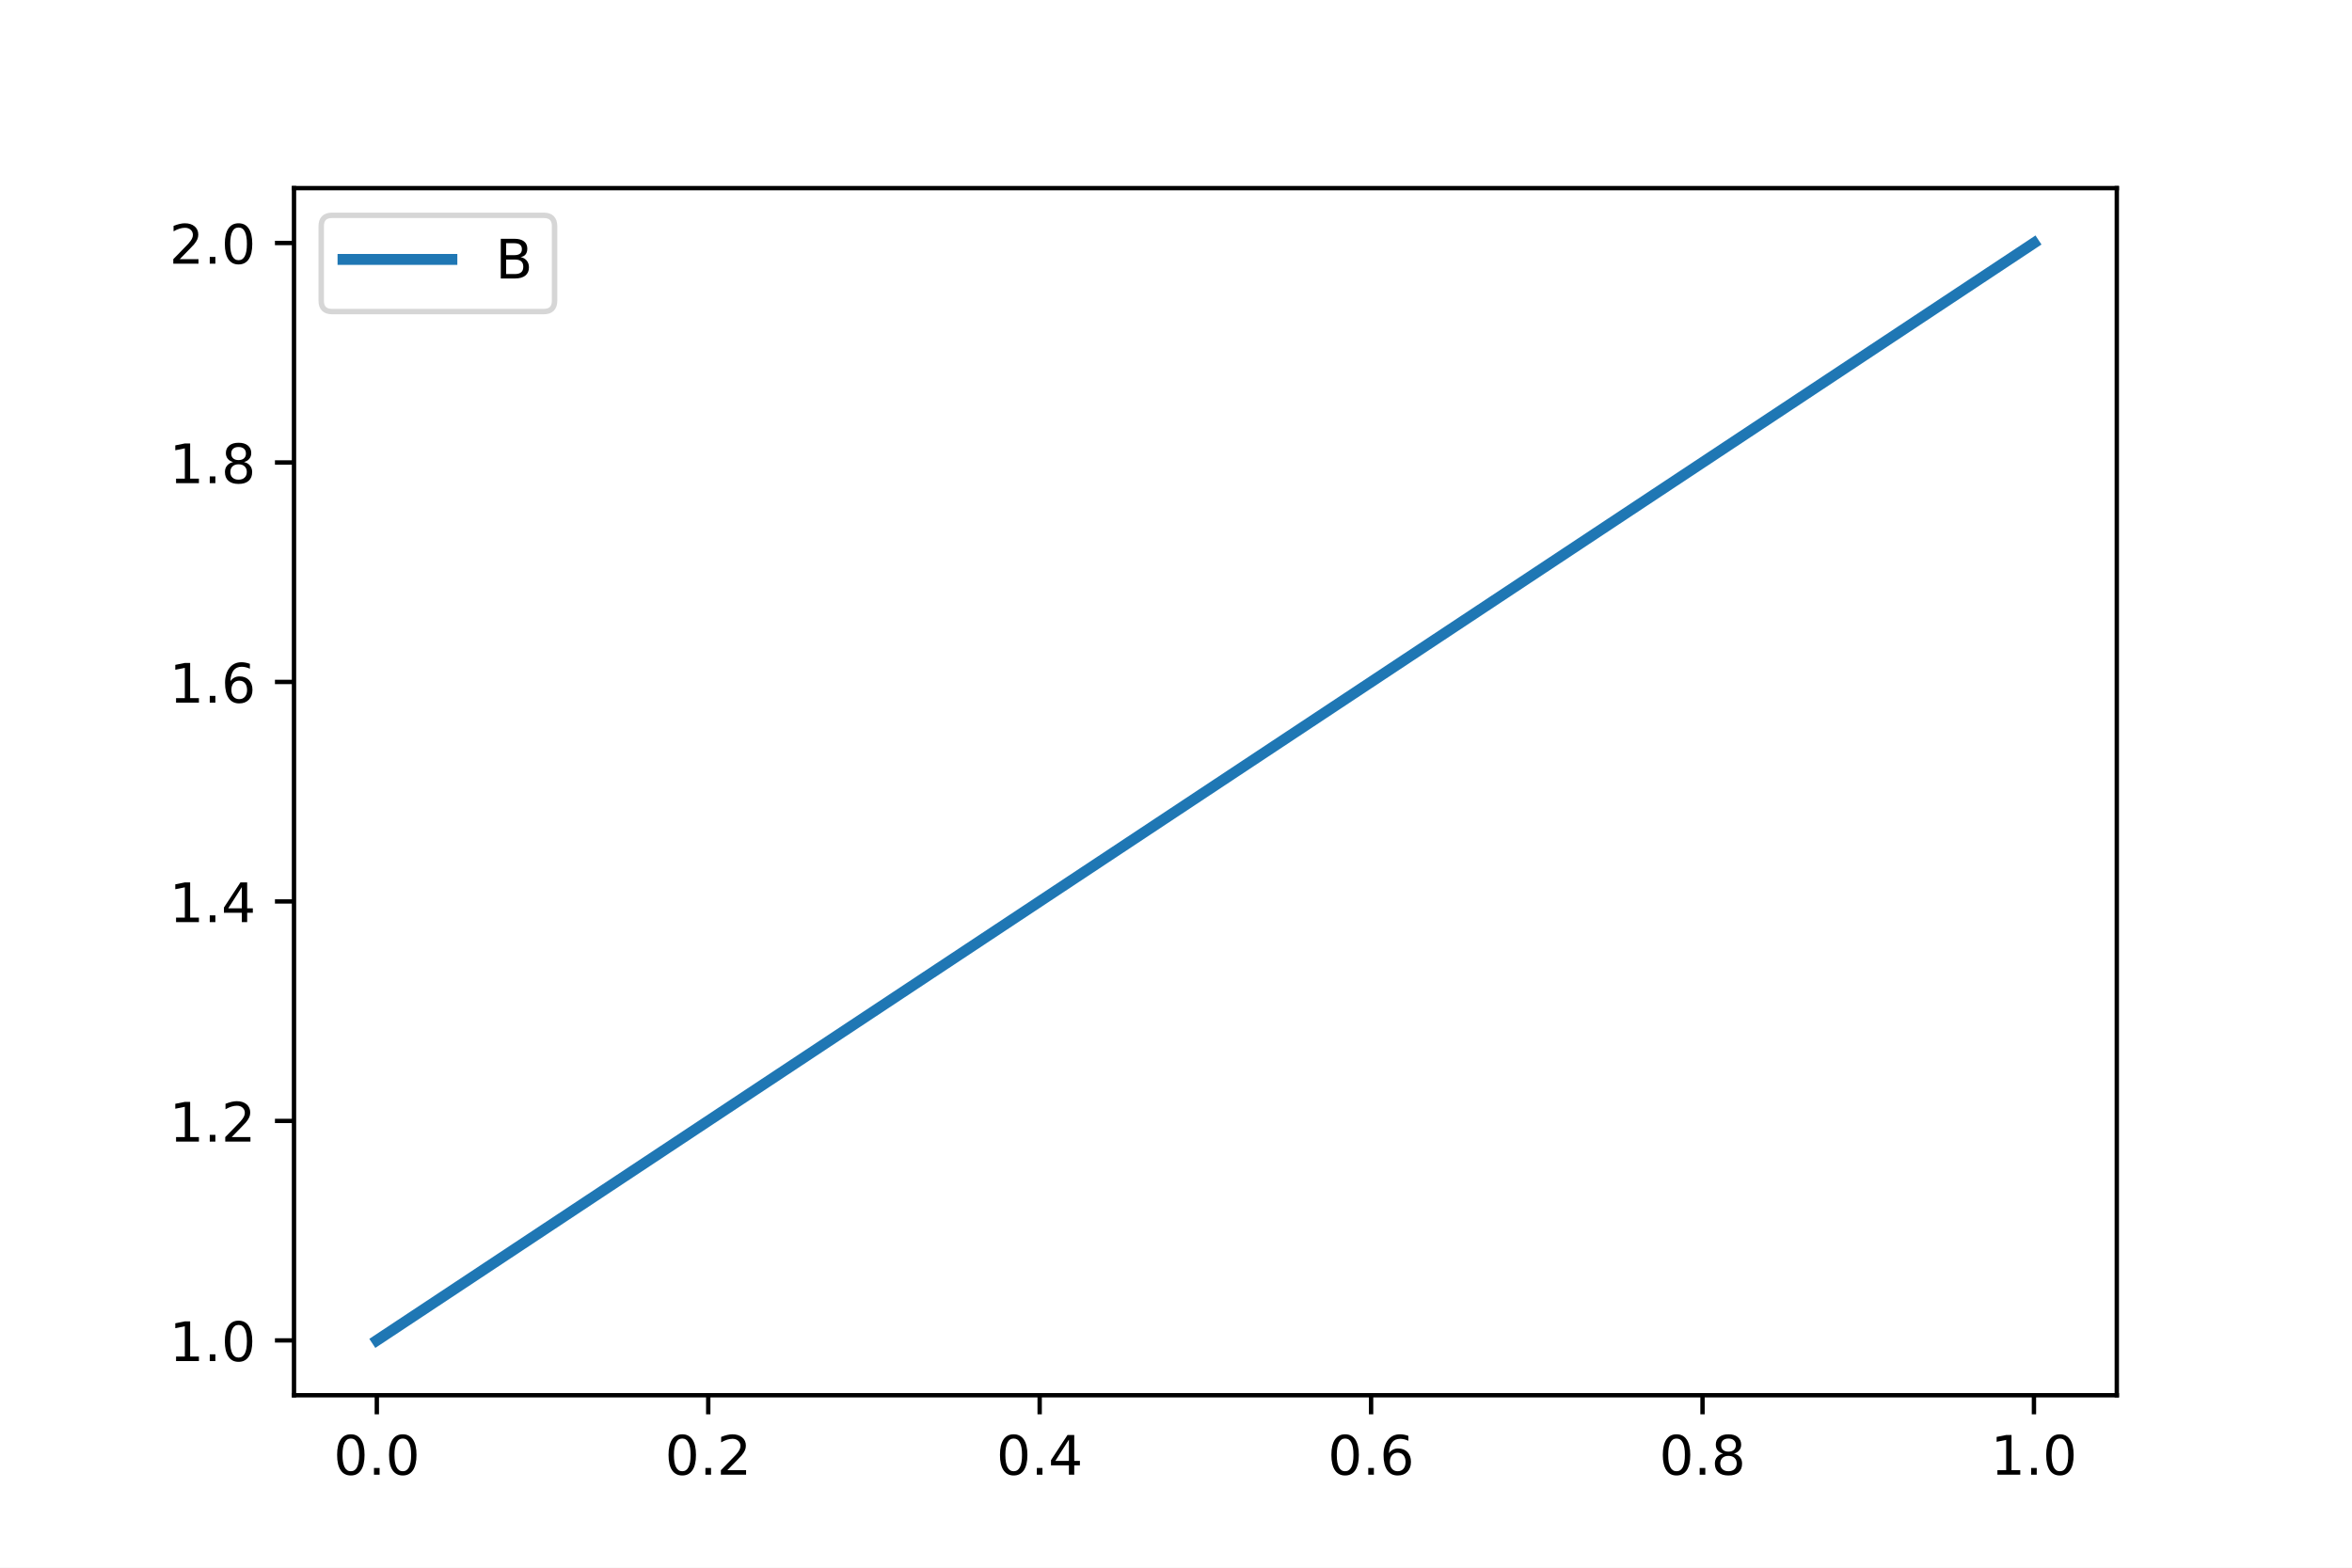
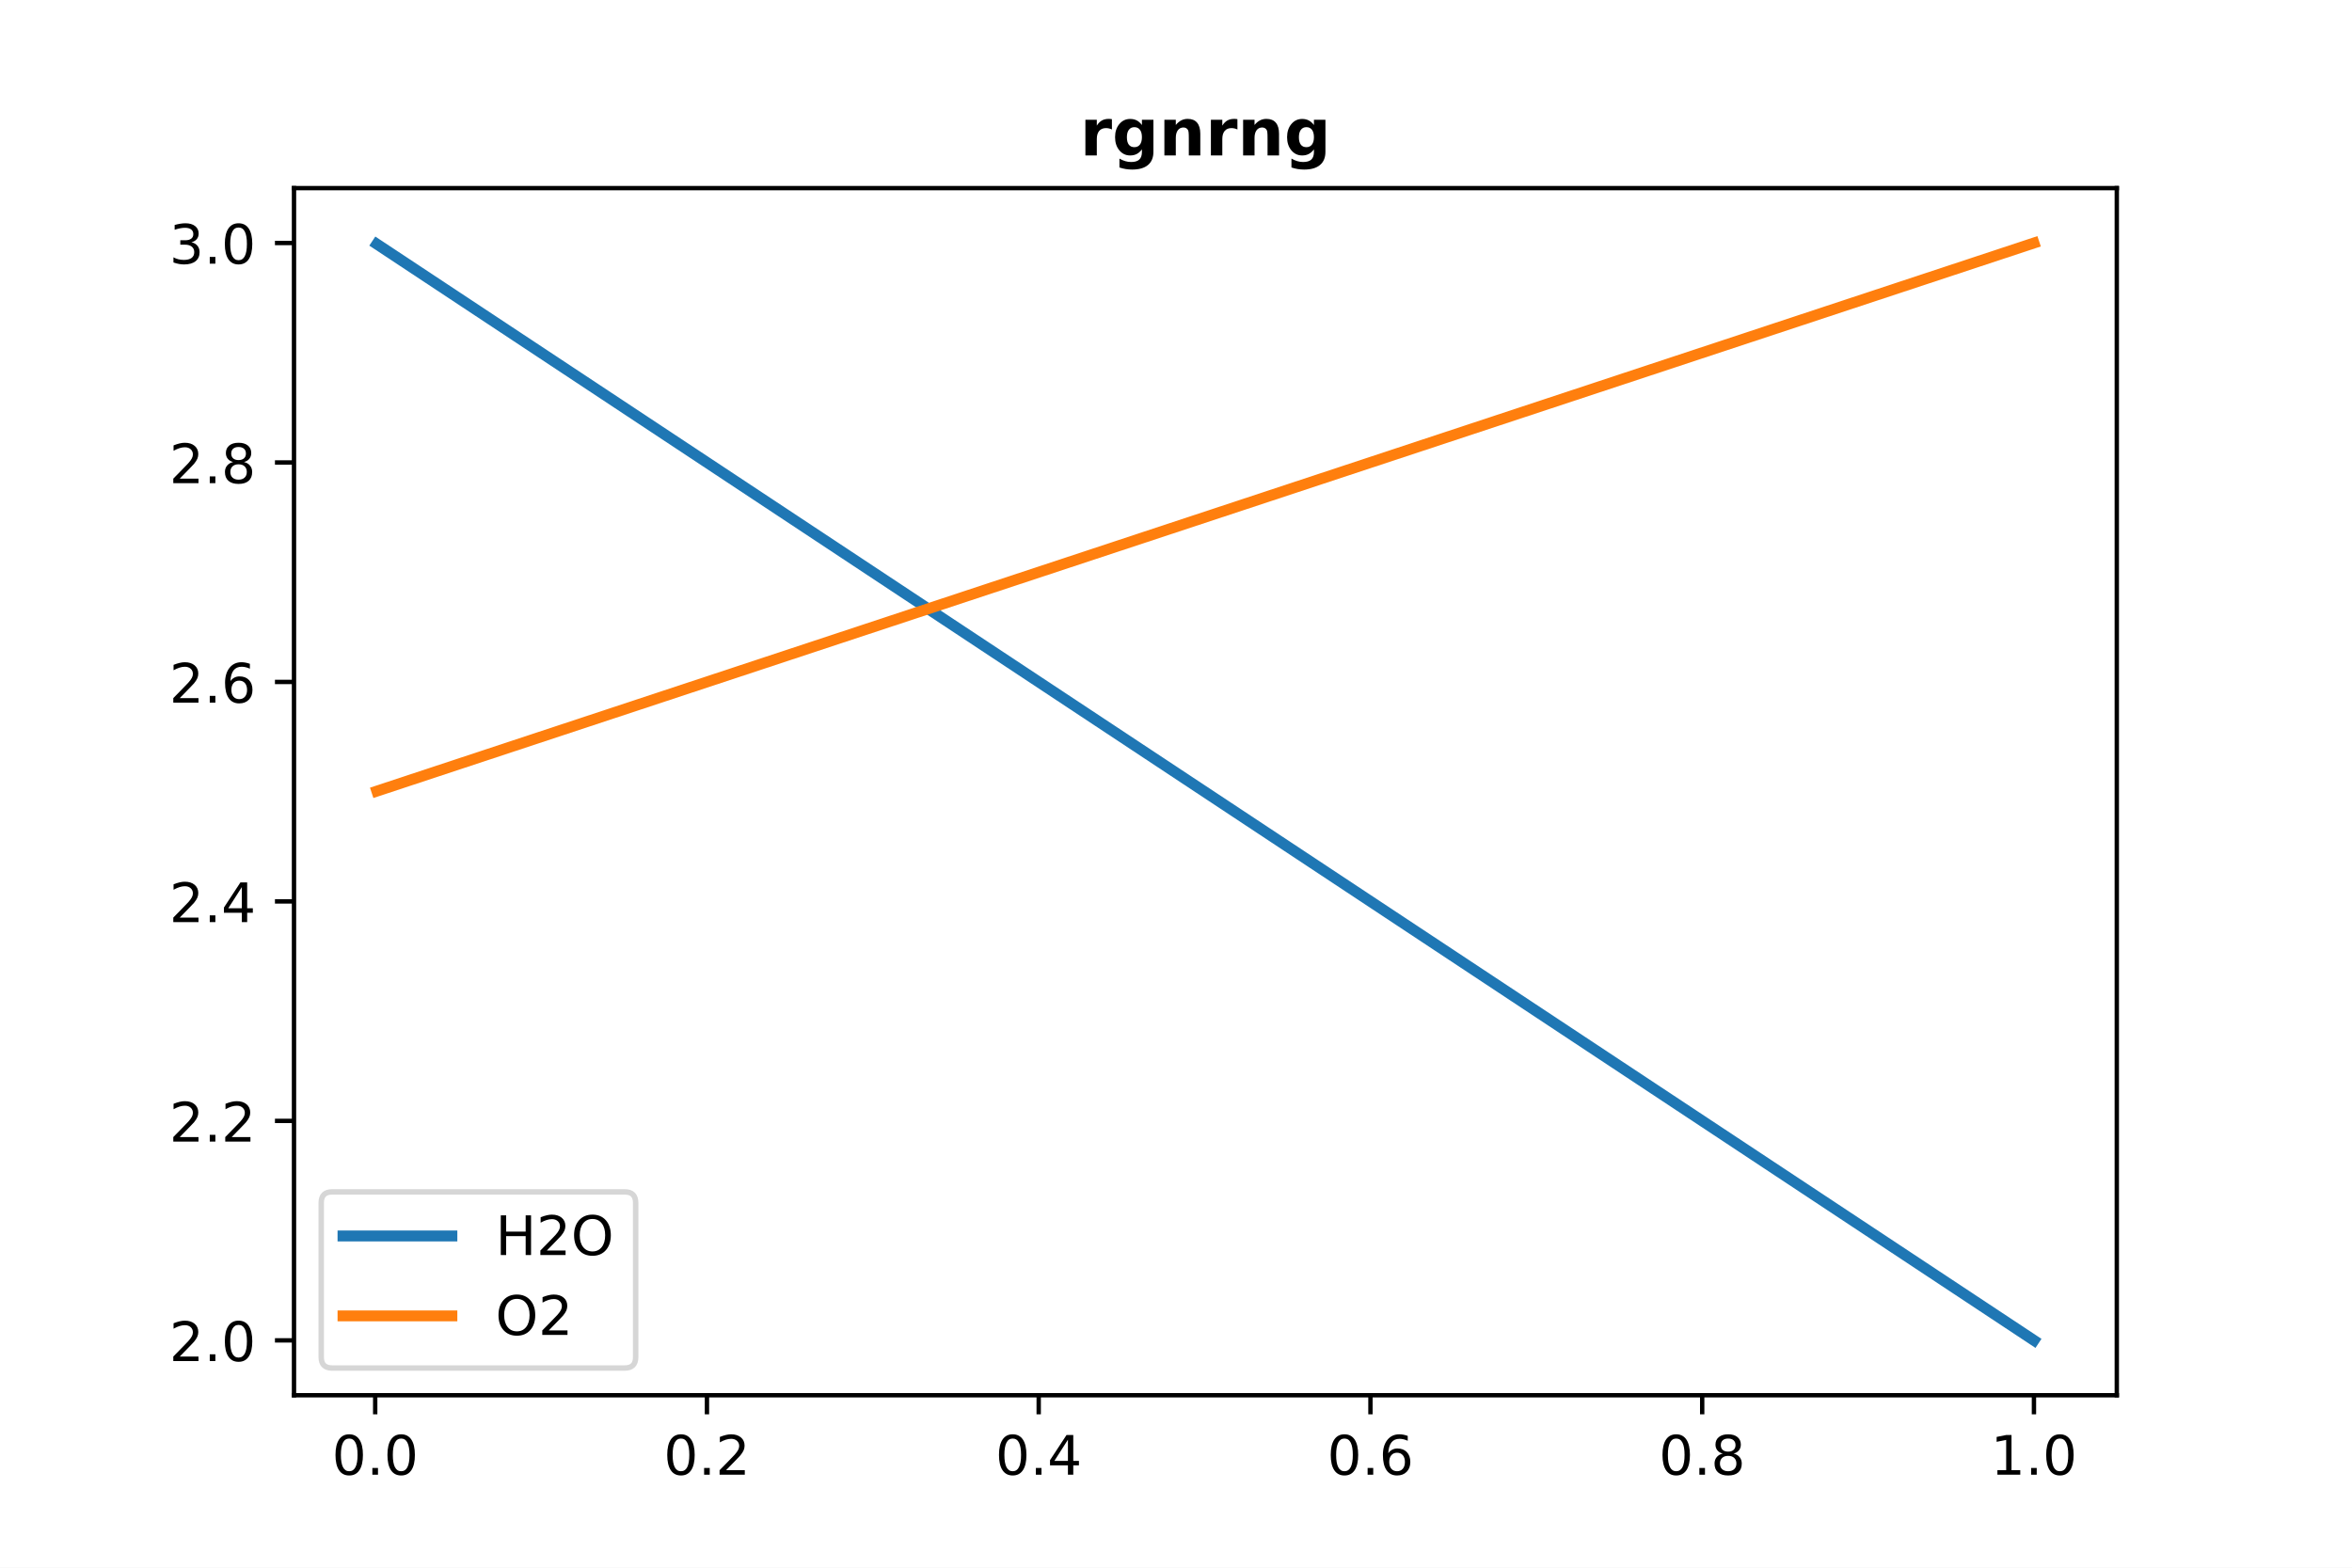
- <svg xmlns="http://www.w3.org/2000/svg" xmlns:xlink="http://www.w3.org/1999/xlink" height="288pt" version="1.1" viewBox="0 0 432 288" width="432pt">
+ <svg xmlns="http://www.w3.org/2000/svg" xmlns:xlink="http://www.w3.org/1999/xlink" width="432pt" height="288pt" viewBox="0 0 432 288" version="1.1">
  <defs>
-     <style type="text/css">*{stroke-linecap:butt;stroke-linejoin:round;}</style>
+     <style type="text/css">*{stroke-linejoin: round; stroke-linecap: butt}</style>
  </defs>
  <g id="figure_1">
    <g id="patch_1">
-       <path d="M 0 288  L 432 288  L 432 0  L 0 0  z " style="fill:#ffffff;" />
+       <path d="M 0 288  L 432 288  L 432 0  L 0 0  z " style="fill: #ffffff" />
    </g>
    <g id="axes_1">
      <g id="patch_2">
-         <path d="M 54 256.32  L 388.8 256.32  L 388.8 34.56  L 54 34.56  z " style="fill:#ffffff;" />
+         <path d="M 54 256.32  L 388.8 256.32  L 388.8 34.56  L 54 34.56  z " style="fill: #ffffff" />
      </g>
      <g id="matplotlib.axis_1">
        <g id="xtick_1">
          <g id="line2d_1">
            <defs>
-               <path d="M 0 0  L 0 3.5  " id="mf22cdec940" style="stroke:#000000;stroke-width:0.8;" />
+               <path id="m021667f455" d="M 0 0  L 0 3.5  " style="stroke: #000000; stroke-width: 0.8" />
            </defs>
            <g>
-               <use style="stroke:#000000;stroke-width:0.8;" x="69.211" xlink:href="#mf22cdec940" y="256.32" />
+               <use xlink:href="#m021667f455" x="68.914" y="256.32" style="stroke: #000000; stroke-width: 0.8" />
            </g>
          </g>
          <g id="text_1">
-             <g transform="translate(61.25971 270.9184)scale(0.1 -0.1)">
-               <defs>
-                 <path d="M 31.781 66.406  Q 24.172 66.406 20.328 58.906  Q 16.5 51.422 16.5 36.375  Q 16.5 21.391 20.328 13.891  Q 24.172 6.391 31.781 6.391  Q 39.453 6.391 43.281 13.891  Q 47.125 21.391 47.125 36.375  Q 47.125 51.422 43.281 58.906  Q 39.453 66.406 31.781 66.406  z M 31.781 74.219  Q 44.047 74.219 50.516 64.516  Q 56.984 54.828 56.984 36.375  Q 56.984 17.969 50.516 8.266  Q 44.047 -1.422 31.781 -1.422  Q 19.531 -1.422 13.062 8.266  Q 6.594 17.969 6.594 36.375  Q 6.594 54.828 13.062 64.516  Q 19.531 74.219 31.781 74.219  z " id="DejaVuSans-48" />
-                 <path d="M 10.688 12.406  L 21 12.406  L 21 0  L 10.688 0  z " id="DejaVuSans-46" />
-               </defs>
-               <use xlink:href="#DejaVuSans-48" />
-               <use x="63.623" xlink:href="#DejaVuSans-46" />
-               <use x="95.41" xlink:href="#DejaVuSans-48" />
+             <g transform="translate(60.96267 270.9184) scale(0.1 -0.1)">
+               <defs>
+                 <path id="DejaVuSans-30" d="M 2034 4250  Q 1547 4250 1301 3770  Q 1056 3291 1056 2328  Q 1056 1369 1301 889  Q 1547 409 2034 409  Q 2525 409 2770 889  Q 3016 1369 3016 2328  Q 3016 3291 2770 3770  Q 2525 4250 2034 4250  z M 2034 4750  Q 2819 4750 3233 4129  Q 3647 3509 3647 2328  Q 3647 1150 3233 529  Q 2819 -91 2034 -91  Q 1250 -91 836 529  Q 422 1150 422 2328  Q 422 3509 836 4129  Q 1250 4750 2034 4750  z " transform="scale(0.015625)" />
+                 <path id="DejaVuSans-2e" d="M 684 794  L 1344 794  L 1344 0  L 684 0  L 684 794  z " transform="scale(0.015625)" />
+               </defs>
+               <use xlink:href="#DejaVuSans-30" />
+               <use xlink:href="#DejaVuSans-2e" x="63.623" />
+               <use xlink:href="#DejaVuSans-30" x="95.41" />
            </g>
          </g>
        </g>
        <g id="xtick_2">
          <g id="line2d_2">
            <g>
-               <use style="stroke:#000000;stroke-width:0.8;" x="130.085" xlink:href="#mf22cdec940" y="256.32" />
+               <use xlink:href="#m021667f455" x="129.848" y="256.32" style="stroke: #000000; stroke-width: 0.8" />
            </g>
          </g>
          <g id="text_2">
-             <g transform="translate(122.1338 270.9184)scale(0.1 -0.1)">
-               <defs>
-                 <path d="M 19.188 8.297  L 53.609 8.297  L 53.609 0  L 7.328 0  L 7.328 8.297  Q 12.938 14.109 22.625 23.891  Q 32.328 33.688 34.812 36.531  Q 39.547 41.844 41.422 45.531  Q 43.312 49.219 43.312 52.781  Q 43.312 58.594 39.234 62.25  Q 35.156 65.922 28.609 65.922  Q 23.969 65.922 18.812 64.312  Q 13.672 62.703 7.812 59.422  L 7.812 69.391  Q 13.766 71.781 18.938 73  Q 24.125 74.219 28.422 74.219  Q 39.75 74.219 46.484 68.547  Q 53.219 62.891 53.219 53.422  Q 53.219 48.922 51.531 44.891  Q 49.859 40.875 45.406 35.406  Q 44.188 33.984 37.641 27.219  Q 31.109 20.453 19.188 8.297  z " id="DejaVuSans-50" />
-               </defs>
-               <use xlink:href="#DejaVuSans-48" />
-               <use x="63.623" xlink:href="#DejaVuSans-46" />
-               <use x="95.41" xlink:href="#DejaVuSans-50" />
+             <g transform="translate(121.8962 270.9184) scale(0.1 -0.1)">
+               <defs>
+                 <path id="DejaVuSans-32" d="M 1228 531  L 3431 531  L 3431 0  L 469 0  L 469 531  Q 828 903 1448 1529  Q 2069 2156 2228 2338  Q 2531 2678 2651 2914  Q 2772 3150 2772 3378  Q 2772 3750 2511 3984  Q 2250 4219 1831 4219  Q 1534 4219 1204 4116  Q 875 4013 500 3803  L 500 4441  Q 881 4594 1212 4672  Q 1544 4750 1819 4750  Q 2544 4750 2975 4387  Q 3406 4025 3406 3419  Q 3406 3131 3298 2873  Q 3191 2616 2906 2266  Q 2828 2175 2409 1742  Q 1991 1309 1228 531  z " transform="scale(0.015625)" />
+               </defs>
+               <use xlink:href="#DejaVuSans-30" />
+               <use xlink:href="#DejaVuSans-2e" x="63.623" />
+               <use xlink:href="#DejaVuSans-32" x="95.41" />
            </g>
          </g>
        </g>
        <g id="xtick_3">
          <g id="line2d_3">
            <g>
-               <use style="stroke:#000000;stroke-width:0.8;" x="190.959" xlink:href="#mf22cdec940" y="256.32" />
+               <use xlink:href="#m021667f455" x="190.781" y="256.32" style="stroke: #000000; stroke-width: 0.8" />
            </g>
          </g>
          <g id="text_3">
-             <g transform="translate(183.0079 270.9184)scale(0.1 -0.1)">
-               <defs>
-                 <path d="M 37.797 64.312  L 12.891 25.391  L 37.797 25.391  z M 35.203 72.906  L 47.609 72.906  L 47.609 25.391  L 58.016 25.391  L 58.016 17.188  L 47.609 17.188  L 47.609 0  L 37.797 0  L 37.797 17.188  L 4.891 17.188  L 4.891 26.703  z " id="DejaVuSans-52" />
-               </defs>
-               <use xlink:href="#DejaVuSans-48" />
-               <use x="63.623" xlink:href="#DejaVuSans-46" />
-               <use x="95.41" xlink:href="#DejaVuSans-52" />
+             <g transform="translate(182.8297 270.9184) scale(0.1 -0.1)">
+               <defs>
+                 <path id="DejaVuSans-34" d="M 2419 4116  L 825 1625  L 2419 1625  L 2419 4116  z M 2253 4666  L 3047 4666  L 3047 1625  L 3713 1625  L 3713 1100  L 3047 1100  L 3047 0  L 2419 0  L 2419 1100  L 313 1100  L 313 1709  L 2253 4666  z " transform="scale(0.015625)" />
+               </defs>
+               <use xlink:href="#DejaVuSans-30" />
+               <use xlink:href="#DejaVuSans-2e" x="63.623" />
+               <use xlink:href="#DejaVuSans-34" x="95.41" />
            </g>
          </g>
        </g>
        <g id="xtick_4">
          <g id="line2d_4">
            <g>
-               <use style="stroke:#000000;stroke-width:0.8;" x="251.834" xlink:href="#mf22cdec940" y="256.32" />
+               <use xlink:href="#m021667f455" x="251.715" y="256.32" style="stroke: #000000; stroke-width: 0.8" />
            </g>
          </g>
          <g id="text_4">
-             <g transform="translate(243.882 270.9184)scale(0.1 -0.1)">
-               <defs>
-                 <path d="M 33.016 40.375  Q 26.375 40.375 22.484 35.828  Q 18.609 31.297 18.609 23.391  Q 18.609 15.531 22.484 10.953  Q 26.375 6.391 33.016 6.391  Q 39.656 6.391 43.531 10.953  Q 47.406 15.531 47.406 23.391  Q 47.406 31.297 43.531 35.828  Q 39.656 40.375 33.016 40.375  z M 52.594 71.297  L 52.594 62.312  Q 48.875 64.062 45.094 64.984  Q 41.312 65.922 37.594 65.922  Q 27.828 65.922 22.672 59.328  Q 17.531 52.734 16.797 39.406  Q 19.672 43.656 24.016 45.922  Q 28.375 48.188 33.594 48.188  Q 44.578 48.188 50.953 41.516  Q 57.328 34.859 57.328 23.391  Q 57.328 12.156 50.688 5.359  Q 44.047 -1.422 33.016 -1.422  Q 20.359 -1.422 13.672 8.266  Q 6.984 17.969 6.984 36.375  Q 6.984 53.656 15.188 63.938  Q 23.391 74.219 37.203 74.219  Q 40.922 74.219 44.703 73.484  Q 48.484 72.75 52.594 71.297  z " id="DejaVuSans-54" />
-               </defs>
-               <use xlink:href="#DejaVuSans-48" />
-               <use x="63.623" xlink:href="#DejaVuSans-46" />
-               <use x="95.41" xlink:href="#DejaVuSans-54" />
+             <g transform="translate(243.7632 270.9184) scale(0.1 -0.1)">
+               <defs>
+                 <path id="DejaVuSans-36" d="M 2113 2584  Q 1688 2584 1439 2293  Q 1191 2003 1191 1497  Q 1191 994 1439 701  Q 1688 409 2113 409  Q 2538 409 2786 701  Q 3034 994 3034 1497  Q 3034 2003 2786 2293  Q 2538 2584 2113 2584  z M 3366 4563  L 3366 3988  Q 3128 4100 2886 4159  Q 2644 4219 2406 4219  Q 1781 4219 1451 3797  Q 1122 3375 1075 2522  Q 1259 2794 1537 2939  Q 1816 3084 2150 3084  Q 2853 3084 3261 2657  Q 3669 2231 3669 1497  Q 3669 778 3244 343  Q 2819 -91 2113 -91  Q 1303 -91 875 529  Q 447 1150 447 2328  Q 447 3434 972 4092  Q 1497 4750 2381 4750  Q 2619 4750 2861 4703  Q 3103 4656 3366 4563  z " transform="scale(0.015625)" />
+               </defs>
+               <use xlink:href="#DejaVuSans-30" />
+               <use xlink:href="#DejaVuSans-2e" x="63.623" />
+               <use xlink:href="#DejaVuSans-36" x="95.41" />
            </g>
          </g>
        </g>
        <g id="xtick_5">
          <g id="line2d_5">
            <g>
-               <use style="stroke:#000000;stroke-width:0.8;" x="312.708" xlink:href="#mf22cdec940" y="256.32" />
+               <use xlink:href="#m021667f455" x="312.648" y="256.32" style="stroke: #000000; stroke-width: 0.8" />
            </g>
          </g>
          <g id="text_5">
-             <g transform="translate(304.7561 270.9184)scale(0.1 -0.1)">
-               <defs>
-                 <path d="M 31.781 34.625  Q 24.75 34.625 20.719 30.859  Q 16.703 27.094 16.703 20.516  Q 16.703 13.922 20.719 10.156  Q 24.75 6.391 31.781 6.391  Q 38.812 6.391 42.859 10.172  Q 46.922 13.969 46.922 20.516  Q 46.922 27.094 42.891 30.859  Q 38.875 34.625 31.781 34.625  z M 21.922 38.812  Q 15.578 40.375 12.031 44.719  Q 8.5 49.078 8.5 55.328  Q 8.5 64.062 14.719 69.141  Q 20.953 74.219 31.781 74.219  Q 42.672 74.219 48.875 69.141  Q 55.078 64.062 55.078 55.328  Q 55.078 49.078 51.531 44.719  Q 48 40.375 41.703 38.812  Q 48.828 37.156 52.797 32.312  Q 56.781 27.484 56.781 20.516  Q 56.781 9.906 50.312 4.234  Q 43.844 -1.422 31.781 -1.422  Q 19.734 -1.422 13.25 4.234  Q 6.781 9.906 6.781 20.516  Q 6.781 27.484 10.781 32.312  Q 14.797 37.156 21.922 38.812  z M 18.312 54.391  Q 18.312 48.734 21.844 45.562  Q 25.391 42.391 31.781 42.391  Q 38.141 42.391 41.719 45.562  Q 45.312 48.734 45.312 54.391  Q 45.312 60.062 41.719 63.234  Q 38.141 66.406 31.781 66.406  Q 25.391 66.406 21.844 63.234  Q 18.312 60.062 18.312 54.391  z " id="DejaVuSans-56" />
-               </defs>
-               <use xlink:href="#DejaVuSans-48" />
-               <use x="63.623" xlink:href="#DejaVuSans-46" />
-               <use x="95.41" xlink:href="#DejaVuSans-56" />
+             <g transform="translate(304.6967 270.9184) scale(0.1 -0.1)">
+               <defs>
+                 <path id="DejaVuSans-38" d="M 2034 2216  Q 1584 2216 1326 1975  Q 1069 1734 1069 1313  Q 1069 891 1326 650  Q 1584 409 2034 409  Q 2484 409 2743 651  Q 3003 894 3003 1313  Q 3003 1734 2745 1975  Q 2488 2216 2034 2216  z M 1403 2484  Q 997 2584 770 2862  Q 544 3141 544 3541  Q 544 4100 942 4425  Q 1341 4750 2034 4750  Q 2731 4750 3128 4425  Q 3525 4100 3525 3541  Q 3525 3141 3298 2862  Q 3072 2584 2669 2484  Q 3125 2378 3379 2068  Q 3634 1759 3634 1313  Q 3634 634 3220 271  Q 2806 -91 2034 -91  Q 1263 -91 848 271  Q 434 634 434 1313  Q 434 1759 690 2068  Q 947 2378 1403 2484  z M 1172 3481  Q 1172 3119 1398 2916  Q 1625 2713 2034 2713  Q 2441 2713 2670 2916  Q 2900 3119 2900 3481  Q 2900 3844 2670 4047  Q 2441 4250 2034 4250  Q 1625 4250 1398 4047  Q 1172 3844 1172 3481  z " transform="scale(0.015625)" />
+               </defs>
+               <use xlink:href="#DejaVuSans-30" />
+               <use xlink:href="#DejaVuSans-2e" x="63.623" />
+               <use xlink:href="#DejaVuSans-38" x="95.41" />
            </g>
          </g>
        </g>
        <g id="xtick_6">
          <g id="line2d_6">
            <g>
-               <use style="stroke:#000000;stroke-width:0.8;" x="373.582" xlink:href="#mf22cdec940" y="256.32" />
+               <use xlink:href="#m021667f455" x="373.582" y="256.32" style="stroke: #000000; stroke-width: 0.8" />
            </g>
          </g>
          <g id="text_6">
-             <g transform="translate(365.6303 270.9184)scale(0.1 -0.1)">
-               <defs>
-                 <path d="M 12.406 8.297  L 28.516 8.297  L 28.516 63.922  L 10.984 60.406  L 10.984 69.391  L 28.422 72.906  L 38.281 72.906  L 38.281 8.297  L 54.391 8.297  L 54.391 0  L 12.406 0  z " id="DejaVuSans-49" />
-               </defs>
-               <use xlink:href="#DejaVuSans-49" />
-               <use x="63.623" xlink:href="#DejaVuSans-46" />
-               <use x="95.41" xlink:href="#DejaVuSans-48" />
+             <g transform="translate(365.6303 270.9184) scale(0.1 -0.1)">
+               <defs>
+                 <path id="DejaVuSans-31" d="M 794 531  L 1825 531  L 1825 4091  L 703 3866  L 703 4441  L 1819 4666  L 2450 4666  L 2450 531  L 3481 531  L 3481 0  L 794 0  L 794 531  z " transform="scale(0.015625)" />
+               </defs>
+               <use xlink:href="#DejaVuSans-31" />
+               <use xlink:href="#DejaVuSans-2e" x="63.623" />
+               <use xlink:href="#DejaVuSans-30" x="95.41" />
            </g>
          </g>
        </g>
      </g>
      <g id="matplotlib.axis_2">
        <g id="ytick_1">
          <g id="line2d_7">
            <defs>
-               <path d="M 0 0  L -3.5 0  " id="m6447a467b4" style="stroke:#000000;stroke-width:0.8;" />
+               <path id="mb99aed4d6b" d="M 0 0  L -3.5 0  " style="stroke: #000000; stroke-width: 0.8" />
            </defs>
            <g>
-               <use style="stroke:#000000;stroke-width:0.8;" x="54" xlink:href="#m6447a467b4" y="246.245" />
+               <use xlink:href="#mb99aed4d6b" x="54" y="246.24" style="stroke: #000000; stroke-width: 0.8" />
            </g>
          </g>
          <g id="text_7">
-             <g transform="translate(31.09688 250.0438)scale(0.1 -0.1)">
-               <use xlink:href="#DejaVuSans-49" />
-               <use x="63.623" xlink:href="#DejaVuSans-46" />
-               <use x="95.41" xlink:href="#DejaVuSans-48" />
+             <g transform="translate(31.09688 250.0392) scale(0.1 -0.1)">
+               <use xlink:href="#DejaVuSans-32" />
+               <use xlink:href="#DejaVuSans-2e" x="63.623" />
+               <use xlink:href="#DejaVuSans-30" x="95.41" />
            </g>
          </g>
        </g>
        <g id="ytick_2">
          <g id="line2d_8">
            <g>
-               <use style="stroke:#000000;stroke-width:0.8;" x="54" xlink:href="#m6447a467b4" y="205.924" />
+               <use xlink:href="#mb99aed4d6b" x="54" y="205.92" style="stroke: #000000; stroke-width: 0.8" />
            </g>
          </g>
          <g id="text_8">
-             <g transform="translate(31.09688 209.7229)scale(0.1 -0.1)">
-               <use xlink:href="#DejaVuSans-49" />
-               <use x="63.623" xlink:href="#DejaVuSans-46" />
-               <use x="95.41" xlink:href="#DejaVuSans-50" />
+             <g transform="translate(31.09688 209.7192) scale(0.1 -0.1)">
+               <use xlink:href="#DejaVuSans-32" />
+               <use xlink:href="#DejaVuSans-2e" x="63.623" />
+               <use xlink:href="#DejaVuSans-32" x="95.41" />
            </g>
          </g>
        </g>
        <g id="ytick_3">
          <g id="line2d_9">
            <g>
-               <use style="stroke:#000000;stroke-width:0.8;" x="54" xlink:href="#m6447a467b4" y="165.603" />
+               <use xlink:href="#mb99aed4d6b" x="54" y="165.6" style="stroke: #000000; stroke-width: 0.8" />
            </g>
          </g>
          <g id="text_9">
-             <g transform="translate(31.09688 169.402)scale(0.1 -0.1)">
-               <use xlink:href="#DejaVuSans-49" />
-               <use x="63.623" xlink:href="#DejaVuSans-46" />
-               <use x="95.41" xlink:href="#DejaVuSans-52" />
+             <g transform="translate(31.09688 169.3992) scale(0.1 -0.1)">
+               <use xlink:href="#DejaVuSans-32" />
+               <use xlink:href="#DejaVuSans-2e" x="63.623" />
+               <use xlink:href="#DejaVuSans-34" x="95.41" />
            </g>
          </g>
        </g>
        <g id="ytick_4">
          <g id="line2d_10">
            <g>
-               <use style="stroke:#000000;stroke-width:0.8;" x="54" xlink:href="#m6447a467b4" y="125.282" />
+               <use xlink:href="#mb99aed4d6b" x="54" y="125.28" style="stroke: #000000; stroke-width: 0.8" />
            </g>
          </g>
          <g id="text_10">
-             <g transform="translate(31.09688 129.081)scale(0.1 -0.1)">
-               <use xlink:href="#DejaVuSans-49" />
-               <use x="63.623" xlink:href="#DejaVuSans-46" />
-               <use x="95.41" xlink:href="#DejaVuSans-54" />
+             <g transform="translate(31.09688 129.0792) scale(0.1 -0.1)">
+               <use xlink:href="#DejaVuSans-32" />
+               <use xlink:href="#DejaVuSans-2e" x="63.623" />
+               <use xlink:href="#DejaVuSans-36" x="95.41" />
            </g>
          </g>
        </g>
        <g id="ytick_5">
          <g id="line2d_11">
            <g>
-               <use style="stroke:#000000;stroke-width:0.8;" x="54" xlink:href="#m6447a467b4" y="84.961" />
+               <use xlink:href="#mb99aed4d6b" x="54" y="84.96" style="stroke: #000000; stroke-width: 0.8" />
            </g>
          </g>
          <g id="text_11">
-             <g transform="translate(31.09688 88.76013)scale(0.1 -0.1)">
-               <use xlink:href="#DejaVuSans-49" />
-               <use x="63.623" xlink:href="#DejaVuSans-46" />
-               <use x="95.41" xlink:href="#DejaVuSans-56" />
+             <g transform="translate(31.09688 88.75922) scale(0.1 -0.1)">
+               <use xlink:href="#DejaVuSans-32" />
+               <use xlink:href="#DejaVuSans-2e" x="63.623" />
+               <use xlink:href="#DejaVuSans-38" x="95.41" />
            </g>
          </g>
        </g>
        <g id="ytick_6">
          <g id="line2d_12">
            <g>
-               <use style="stroke:#000000;stroke-width:0.8;" x="54" xlink:href="#m6447a467b4" y="44.64" />
+               <use xlink:href="#mb99aed4d6b" x="54" y="44.64" style="stroke: #000000; stroke-width: 0.8" />
            </g>
          </g>
          <g id="text_12">
-             <g transform="translate(31.09688 48.43922)scale(0.1 -0.1)">
-               <use xlink:href="#DejaVuSans-50" />
-               <use x="63.623" xlink:href="#DejaVuSans-46" />
-               <use x="95.41" xlink:href="#DejaVuSans-48" />
+             <g transform="translate(31.09688 48.43922) scale(0.1 -0.1)">
+               <defs>
+                 <path id="DejaVuSans-33" d="M 2597 2516  Q 3050 2419 3304 2112  Q 3559 1806 3559 1356  Q 3559 666 3084 287  Q 2609 -91 1734 -91  Q 1441 -91 1130 -33  Q 819 25 488 141  L 488 750  Q 750 597 1062 519  Q 1375 441 1716 441  Q 2309 441 2620 675  Q 2931 909 2931 1356  Q 2931 1769 2642 2001  Q 2353 2234 1838 2234  L 1294 2234  L 1294 2753  L 1863 2753  Q 2328 2753 2575 2939  Q 2822 3125 2822 3475  Q 2822 3834 2567 4026  Q 2313 4219 1838 4219  Q 1578 4219 1281 4162  Q 984 4106 628 3988  L 628 4550  Q 988 4650 1302 4700  Q 1616 4750 1894 4750  Q 2613 4750 3031 4423  Q 3450 4097 3450 3541  Q 3450 3153 3228 2886  Q 3006 2619 2597 2516  z " transform="scale(0.015625)" />
+               </defs>
+               <use xlink:href="#DejaVuSans-33" />
+               <use xlink:href="#DejaVuSans-2e" x="63.623" />
+               <use xlink:href="#DejaVuSans-30" x="95.41" />
            </g>
          </g>
        </g>
      </g>
      <g id="line2d_13">
-         <path clip-path="url(#p590ea65c4d)" d="M 373.582 44.64  L 69.218 246.24  L 69.218 246.24  " style="fill:none;stroke:#1f77b4;stroke-linecap:square;stroke-width:2;" />
+         <path d="M 373.582 246.24  L 69.218 44.841  L 69.218 44.841  " clip-path="url(#p6db96e6656)" style="fill: none; stroke: #1f77b4; stroke-width: 2; stroke-linecap: square" />
+       </g>
+       <g id="line2d_14">
+         <path d="M 373.582 44.64  L 69.218 145.339  L 69.218 145.339  " clip-path="url(#p6db96e6656)" style="fill: none; stroke: #ff7f0e; stroke-width: 2; stroke-linecap: square" />
      </g>
      <g id="patch_3">
-         <path d="M 54 256.32  L 54 34.56  " style="fill:none;stroke:#000000;stroke-linecap:square;stroke-linejoin:miter;stroke-width:0.8;" />
+         <path d="M 54 256.32  L 54 34.56  " style="fill: none; stroke: #000000; stroke-width: 0.8; stroke-linejoin: miter; stroke-linecap: square" />
      </g>
      <g id="patch_4">
-         <path d="M 388.8 256.32  L 388.8 34.56  " style="fill:none;stroke:#000000;stroke-linecap:square;stroke-linejoin:miter;stroke-width:0.8;" />
+         <path d="M 388.8 256.32  L 388.8 34.56  " style="fill: none; stroke: #000000; stroke-width: 0.8; stroke-linejoin: miter; stroke-linecap: square" />
      </g>
      <g id="patch_5">
-         <path d="M 54 256.32  L 388.8 256.32  " style="fill:none;stroke:#000000;stroke-linecap:square;stroke-linejoin:miter;stroke-width:0.8;" />
+         <path d="M 54 256.32  L 388.8 256.32  " style="fill: none; stroke: #000000; stroke-width: 0.8; stroke-linejoin: miter; stroke-linecap: square" />
      </g>
      <g id="patch_6">
-         <path d="M 54 34.56  L 388.8 34.56  " style="fill:none;stroke:#000000;stroke-linecap:square;stroke-linejoin:miter;stroke-width:0.8;" />
+         <path d="M 54 34.56  L 388.8 34.56  " style="fill: none; stroke: #000000; stroke-width: 0.8; stroke-linejoin: miter; stroke-linecap: square" />
+       </g>
+       <g id="text_13">
+         <g transform="translate(198.3506 28.56) scale(0.12 -0.12)">
+           <defs>
+             <path id="DejaVuSans-Bold-72" d="M 3138 2547  Q 2991 2616 2845 2648  Q 2700 2681 2553 2681  Q 2122 2681 1889 2404  Q 1656 2128 1656 1613  L 1656 0  L 538 0  L 538 3500  L 1656 3500  L 1656 2925  Q 1872 3269 2151 3426  Q 2431 3584 2822 3584  Q 2878 3584 2943 3579  Q 3009 3575 3134 3559  L 3138 2547  z " transform="scale(0.015625)" />
+             <path id="DejaVuSans-Bold-67" d="M 2919 594  Q 2688 288 2409 144  Q 2131 0 1766 0  Q 1125 0 706 504  Q 288 1009 288 1791  Q 288 2575 706 3076  Q 1125 3578 1766 3578  Q 2131 3578 2409 3434  Q 2688 3291 2919 2981  L 2919 3500  L 4044 3500  L 4044 353  Q 4044 -491 3511 -936  Q 2978 -1381 1966 -1381  Q 1638 -1381 1331 -1331  Q 1025 -1281 716 -1178  L 716 -306  Q 1009 -475 1290 -558  Q 1572 -641 1856 -641  Q 2406 -641 2662 -400  Q 2919 -159 2919 353  L 2919 594  z M 2181 2772  Q 1834 2772 1640 2515  Q 1447 2259 1447 1791  Q 1447 1309 1634 1061  Q 1822 813 2181 813  Q 2531 813 2725 1069  Q 2919 1325 2919 1791  Q 2919 2259 2725 2515  Q 2531 2772 2181 2772  z " transform="scale(0.015625)" />
+             <path id="DejaVuSans-Bold-6e" d="M 4056 2131  L 4056 0  L 2931 0  L 2931 347  L 2931 1631  Q 2931 2084 2911 2256  Q 2891 2428 2841 2509  Q 2775 2619 2662 2680  Q 2550 2741 2406 2741  Q 2056 2741 1856 2470  Q 1656 2200 1656 1722  L 1656 0  L 538 0  L 538 3500  L 1656 3500  L 1656 2988  Q 1909 3294 2193 3439  Q 2478 3584 2822 3584  Q 3428 3584 3742 3212  Q 4056 2841 4056 2131  z " transform="scale(0.015625)" />
+           </defs>
+           <use xlink:href="#DejaVuSans-Bold-72" />
+           <use xlink:href="#DejaVuSans-Bold-67" x="49.316" />
+           <use xlink:href="#DejaVuSans-Bold-6e" x="120.898" />
+           <use xlink:href="#DejaVuSans-Bold-72" x="192.09" />
+           <use xlink:href="#DejaVuSans-Bold-6e" x="241.406" />
+           <use xlink:href="#DejaVuSans-Bold-67" x="312.598" />
+         </g>
      </g>
      <g id="legend_1">
        <g id="patch_7">
-           <path d="M 61 57.238  L 99.861 57.238  Q 101.861 57.238 101.861 55.238  L 101.861 41.56  Q 101.861 39.56 99.861 39.56  L 61 39.56  Q 59 39.56 59 41.56  L 59 55.238  Q 59 57.238 61 57.238  z " style="fill:#ffffff;opacity:0.8;stroke:#cccccc;stroke-linejoin:miter;" />
-         </g>
-         <g id="line2d_14">
-           <path d="M 63 47.658  L 83 47.658  " style="fill:none;stroke:#1f77b4;stroke-linecap:square;stroke-width:2;" />
-         </g>
-         <g id="line2d_15" />
-         <g id="text_13">
-           <g transform="translate(91 51.15844)scale(0.1 -0.1)">
+           <path d="M 61 251.32  L 114.755 251.32  Q 116.755 251.32 116.755 249.32  L 116.755 220.964  Q 116.755 218.964 114.755 218.964  L 61 218.964  Q 59 218.964 59 220.964  L 59 249.32  Q 59 251.32 61 251.32  z " style="fill: #ffffff; opacity: 0.8; stroke: #cccccc; stroke-linejoin: miter" />
+         </g>
+         <g id="line2d_15">
+           <path d="M 63 227.062  L 73 227.062  L 83 227.062  " style="fill: none; stroke: #1f77b4; stroke-width: 2; stroke-linecap: square" />
+         </g>
+         <g id="text_14">
+           <g transform="translate(91 230.5622) scale(0.1 -0.1)">
            <defs>
-               <path d="M 19.672 34.812  L 19.672 8.109  L 35.5 8.109  Q 43.453 8.109 47.281 11.406  Q 51.125 14.703 51.125 21.484  Q 51.125 28.328 47.281 31.562  Q 43.453 34.812 35.5 34.812  z M 19.672 64.797  L 19.672 42.828  L 34.281 42.828  Q 41.5 42.828 45.031 45.531  Q 48.578 48.25 48.578 53.812  Q 48.578 59.328 45.031 62.062  Q 41.5 64.797 34.281 64.797  z M 9.812 72.906  L 35.016 72.906  Q 46.297 72.906 52.391 68.219  Q 58.5 63.531 58.5 54.891  Q 58.5 48.188 55.375 44.234  Q 52.25 40.281 46.188 39.312  Q 53.469 37.75 57.5 32.781  Q 61.531 27.828 61.531 20.406  Q 61.531 10.641 54.891 5.312  Q 48.25 0 35.984 0  L 9.812 0  z " id="DejaVuSans-66" />
+               <path id="DejaVuSans-48" d="M 628 4666  L 1259 4666  L 1259 2753  L 3553 2753  L 3553 4666  L 4184 4666  L 4184 0  L 3553 0  L 3553 2222  L 1259 2222  L 1259 0  L 628 0  L 628 4666  z " transform="scale(0.015625)" />
+               <path id="DejaVuSans-4f" d="M 2522 4238  Q 1834 4238 1429 3725  Q 1025 3213 1025 2328  Q 1025 1447 1429 934  Q 1834 422 2522 422  Q 3209 422 3611 934  Q 4013 1447 4013 2328  Q 4013 3213 3611 3725  Q 3209 4238 2522 4238  z M 2522 4750  Q 3503 4750 4090 4092  Q 4678 3434 4678 2328  Q 4678 1225 4090 567  Q 3503 -91 2522 -91  Q 1538 -91 948 565  Q 359 1222 359 2328  Q 359 3434 948 4092  Q 1538 4750 2522 4750  z " transform="scale(0.015625)" />
            </defs>
-             <use xlink:href="#DejaVuSans-66" />
+             <use xlink:href="#DejaVuSans-48" />
+             <use xlink:href="#DejaVuSans-32" x="75.195" />
+             <use xlink:href="#DejaVuSans-4f" x="138.818" />
+           </g>
+         </g>
+         <g id="line2d_16">
+           <path d="M 63 241.74  L 73 241.74  L 83 241.74  " style="fill: none; stroke: #ff7f0e; stroke-width: 2; stroke-linecap: square" />
+         </g>
+         <g id="text_15">
+           <g transform="translate(91 245.2403) scale(0.1 -0.1)">
+             <use xlink:href="#DejaVuSans-4f" />
+             <use xlink:href="#DejaVuSans-32" x="78.711" />
          </g>
        </g>
      </g>
    </g>
  </g>
  <defs>
-     <clipPath id="p590ea65c4d">
-       <rect height="221.76" width="334.8" x="54" y="34.56" />
+     <clipPath id="p6db96e6656">
+       <rect x="54" y="34.56" width="334.8" height="221.76" />
    </clipPath>
  </defs>
</svg>
